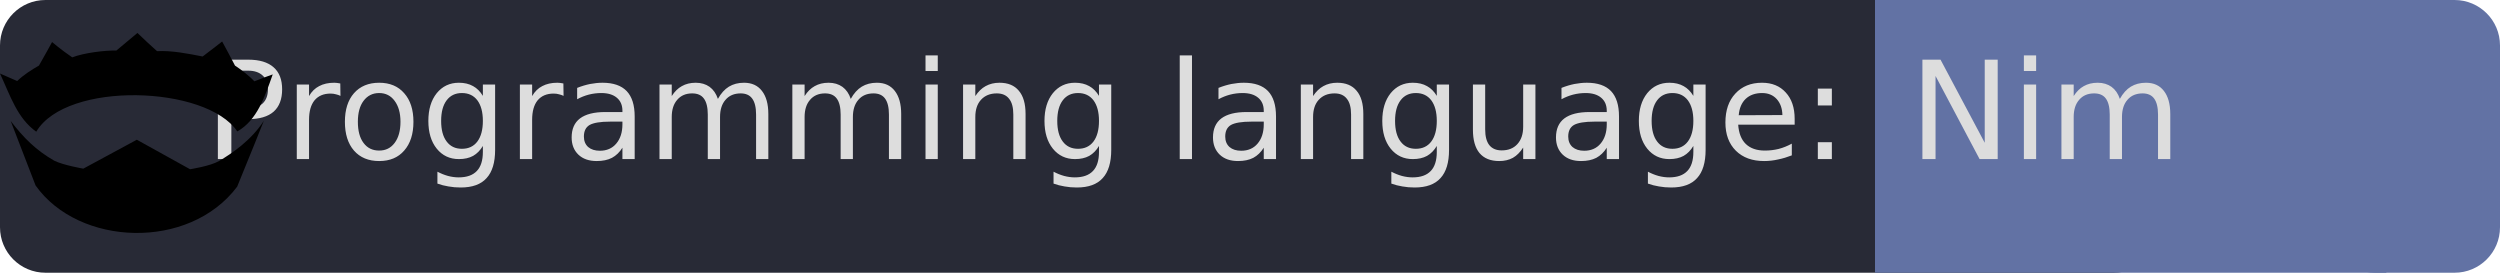
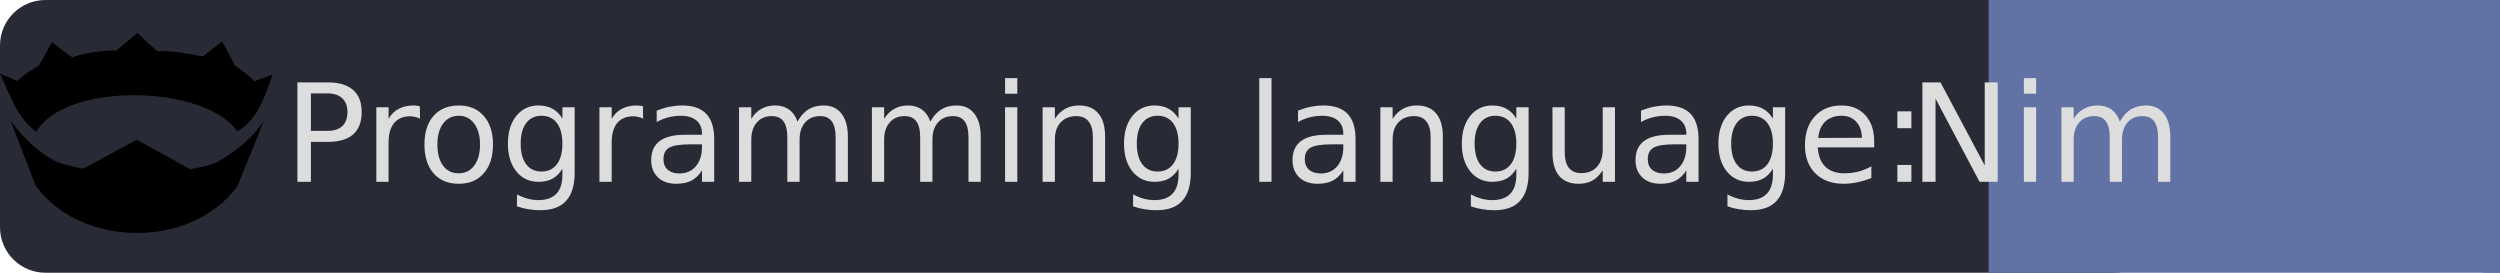
<svg xmlns="http://www.w3.org/2000/svg" width="220" height="24">
  <linearGradient id="m1" x2="0" y2="100%">
    <stop offset="0" stop-color="#212121" stop-opacity="0" />
    <stop offset="1" stop-opacity="0" />
  </linearGradient>
  <g mask="url(#m1)">
    <rect x="0" y="0" width="190" height="24" rx="4" ry="4" style="fill:#282A36" />
-     <rect x="165" y="0" width="45" height="24" style="fill:#6272a4" />
-     <rect x="205" y="0" width="15" height="24" rx="4" ry="4" style="fill:#6272a4" />
+     <rect x="175" y="0" width="45" height="24" style="fill:#6272a4" />
+     <rect x="215" y="0" width="15" height="24" rx="4" ry="4" style="fill:#6272a4" />
    <path fill="url(#m1)" d="M0 0h220v20H0z" />
  </g>
  <g font-family="DejaVu Sans,Verdana,Geneva,sans-serif">
    <g font-size="12" fill="#282a36">
-       <text x="18" y="14" fill="#DDD">Programming language:</text>
+       <text x="25" y="16" fill="#DDD">Programming language:</text>
    </g>
    <g font-size="12" fill="#282a36">
-       <text x="168" y="14" fill="#DDD">Nim</text>
+       <text x="168" y="16" fill="#DDD">Nim</text>
    </g>
  </g>
  <svg role="img" viewBox="0 0 220 24">
    <path d="M12.095 2.9s-.92.778-1.857 1.55c-.964-.032-2.856.199-3.88.598C5.412 4.408 4.582 3.7 4.582 3.7s-.709 1.305-1.154 2.07c-.662.377-1.325.8-1.917 1.36C.824 6.84.026 6.482 0 6.471c.911 1.966 1.524 3.935 3.19 5.119 2.654-4.483 14.983-4.07 17.691-.025 1.75-.977 2.43-3.078 3.119-5.018-.075.026-1.012.362-1.619.61-.363-.423-1.217-1.072-1.702-1.385a96.008 96.008 0 00-1.131-2.122s-.794.632-1.715 1.322c-1.243-.246-2.747-.544-4.012-.47A52.988 52.988 0 0112.095 2.9z M.942 10.65l2.189 5.671c3.801 5.366 13.508 5.739 17.74.104 1.001-2.415 2.352-5.808 2.352-5.808-1.086 1.721-2.852 2.909-3.94 3.549-.774.453-2.558.727-2.558.727l-4.684-2.597-4.71 2.545s-1.761-.303-2.558-.701c-1.608-.919-2.69-2.004-3.83-3.49z" />
  </svg>
</svg>
